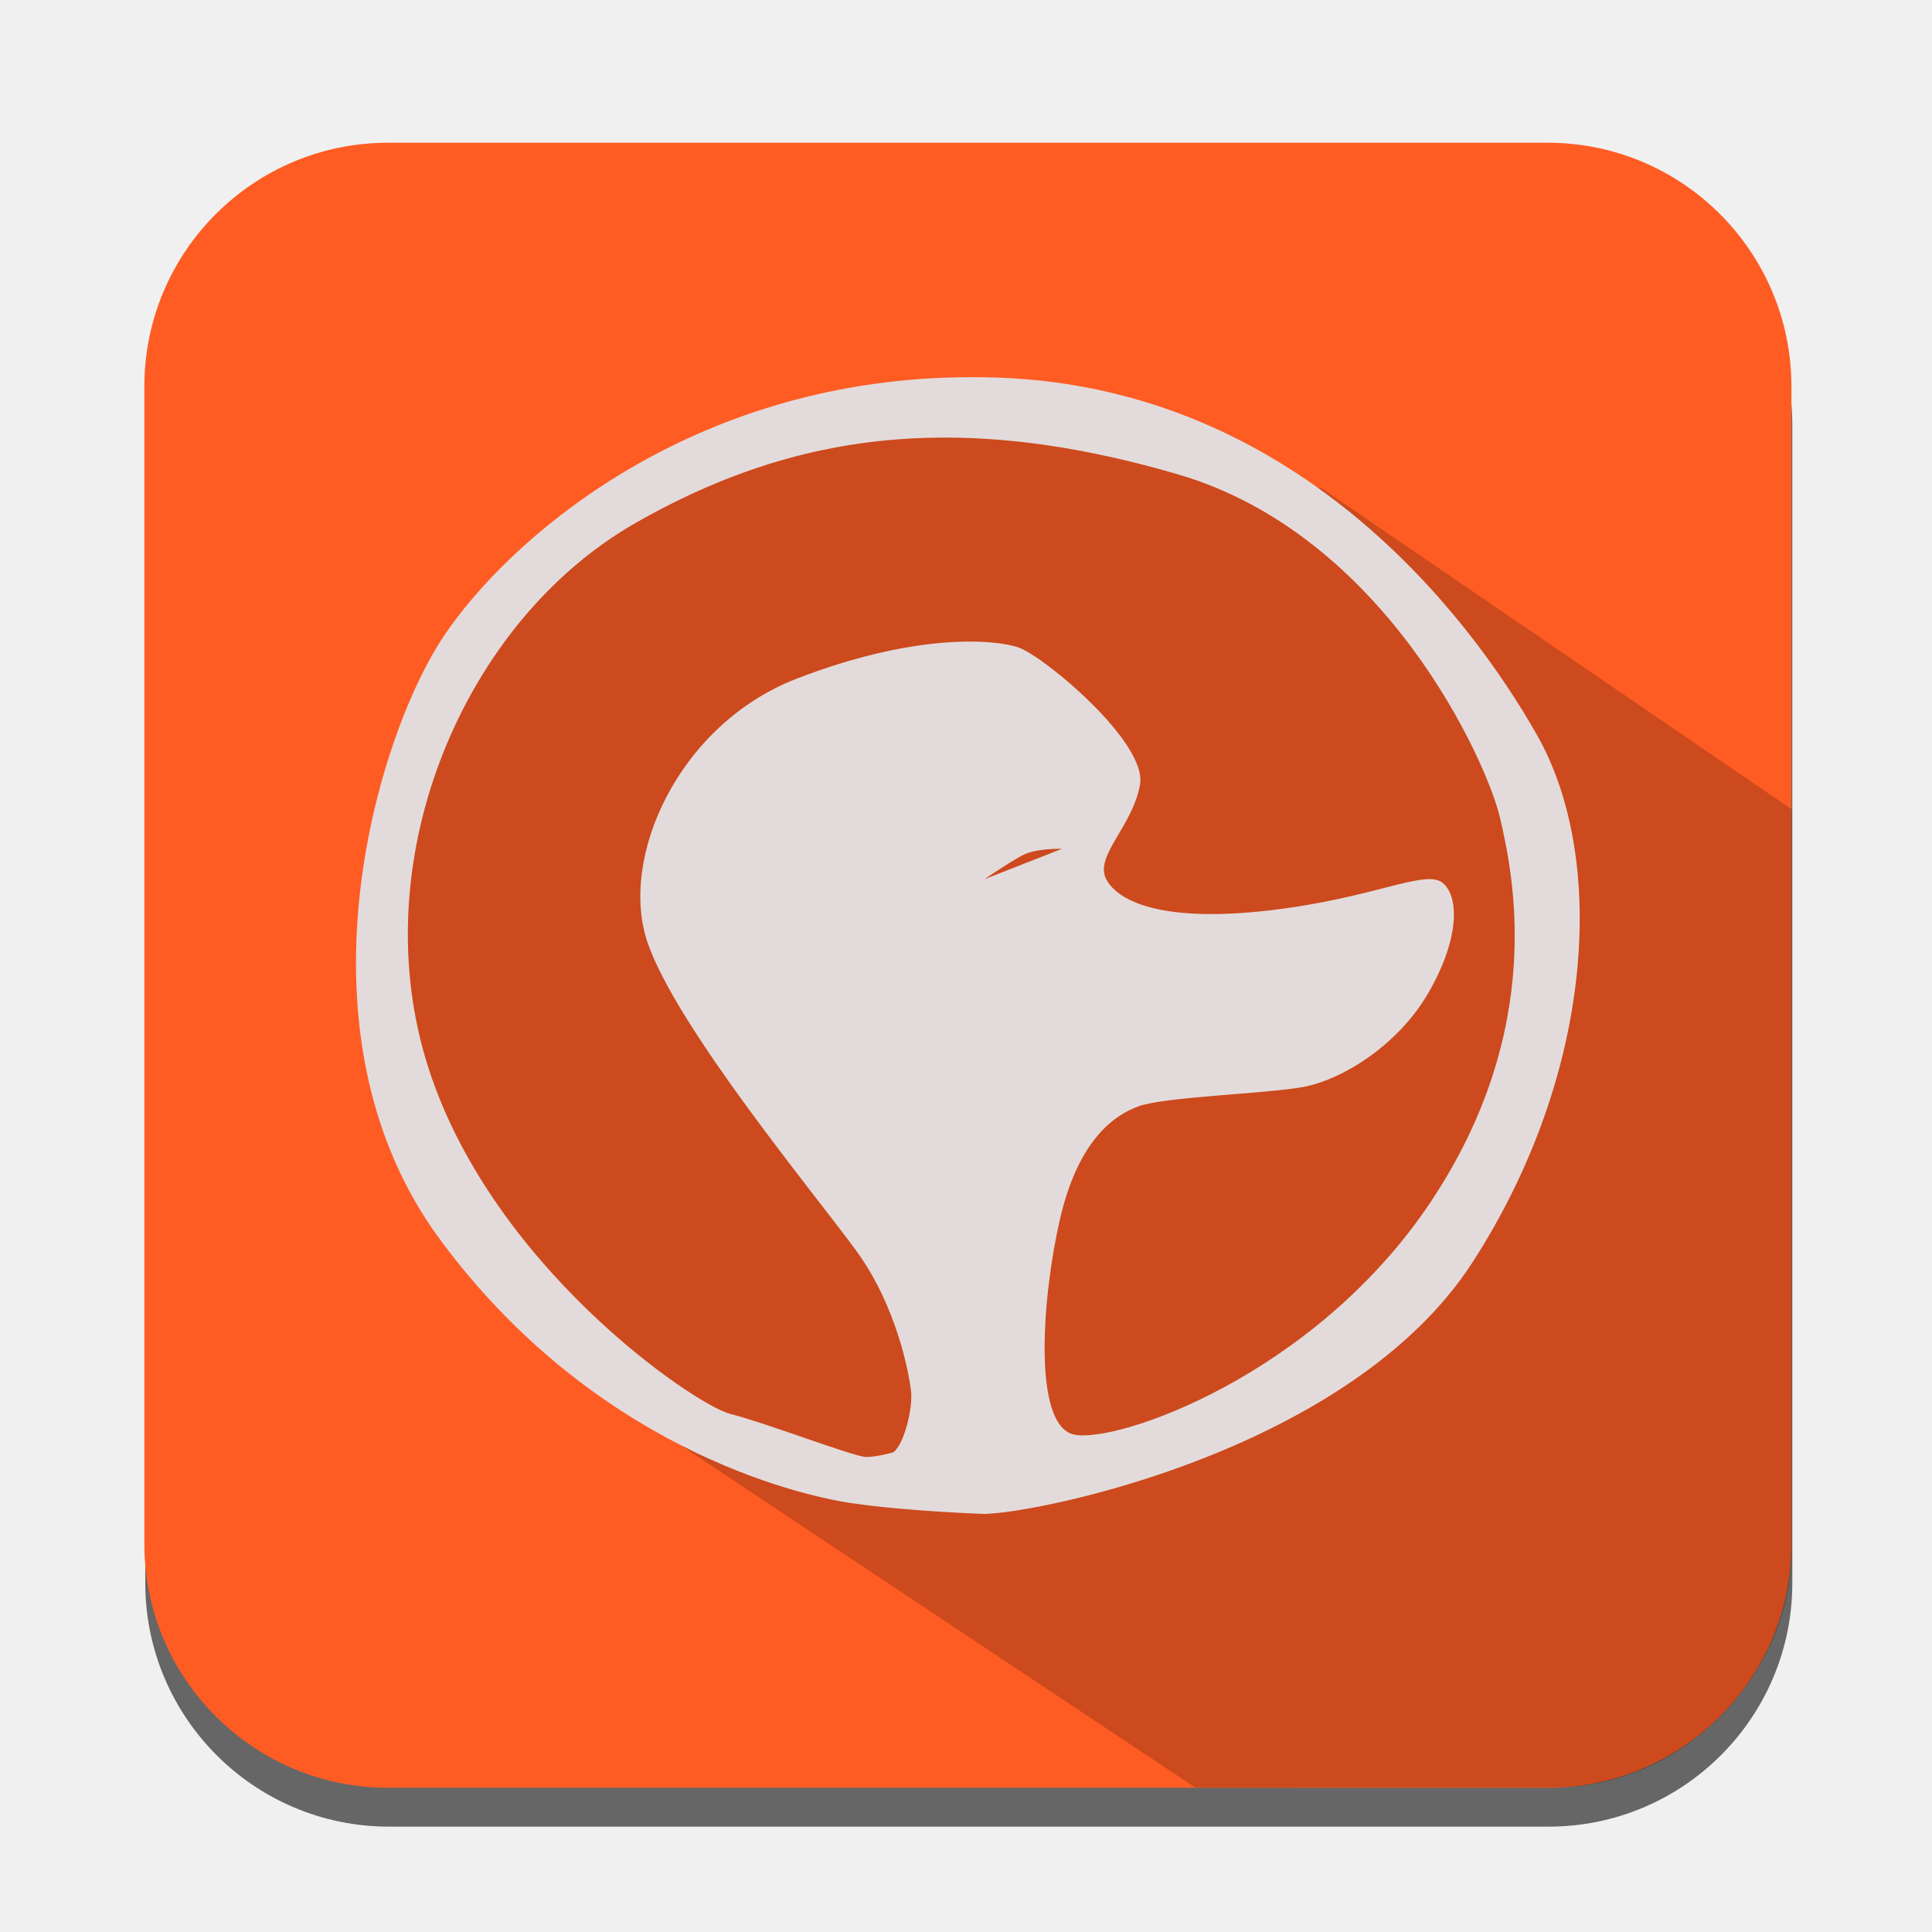
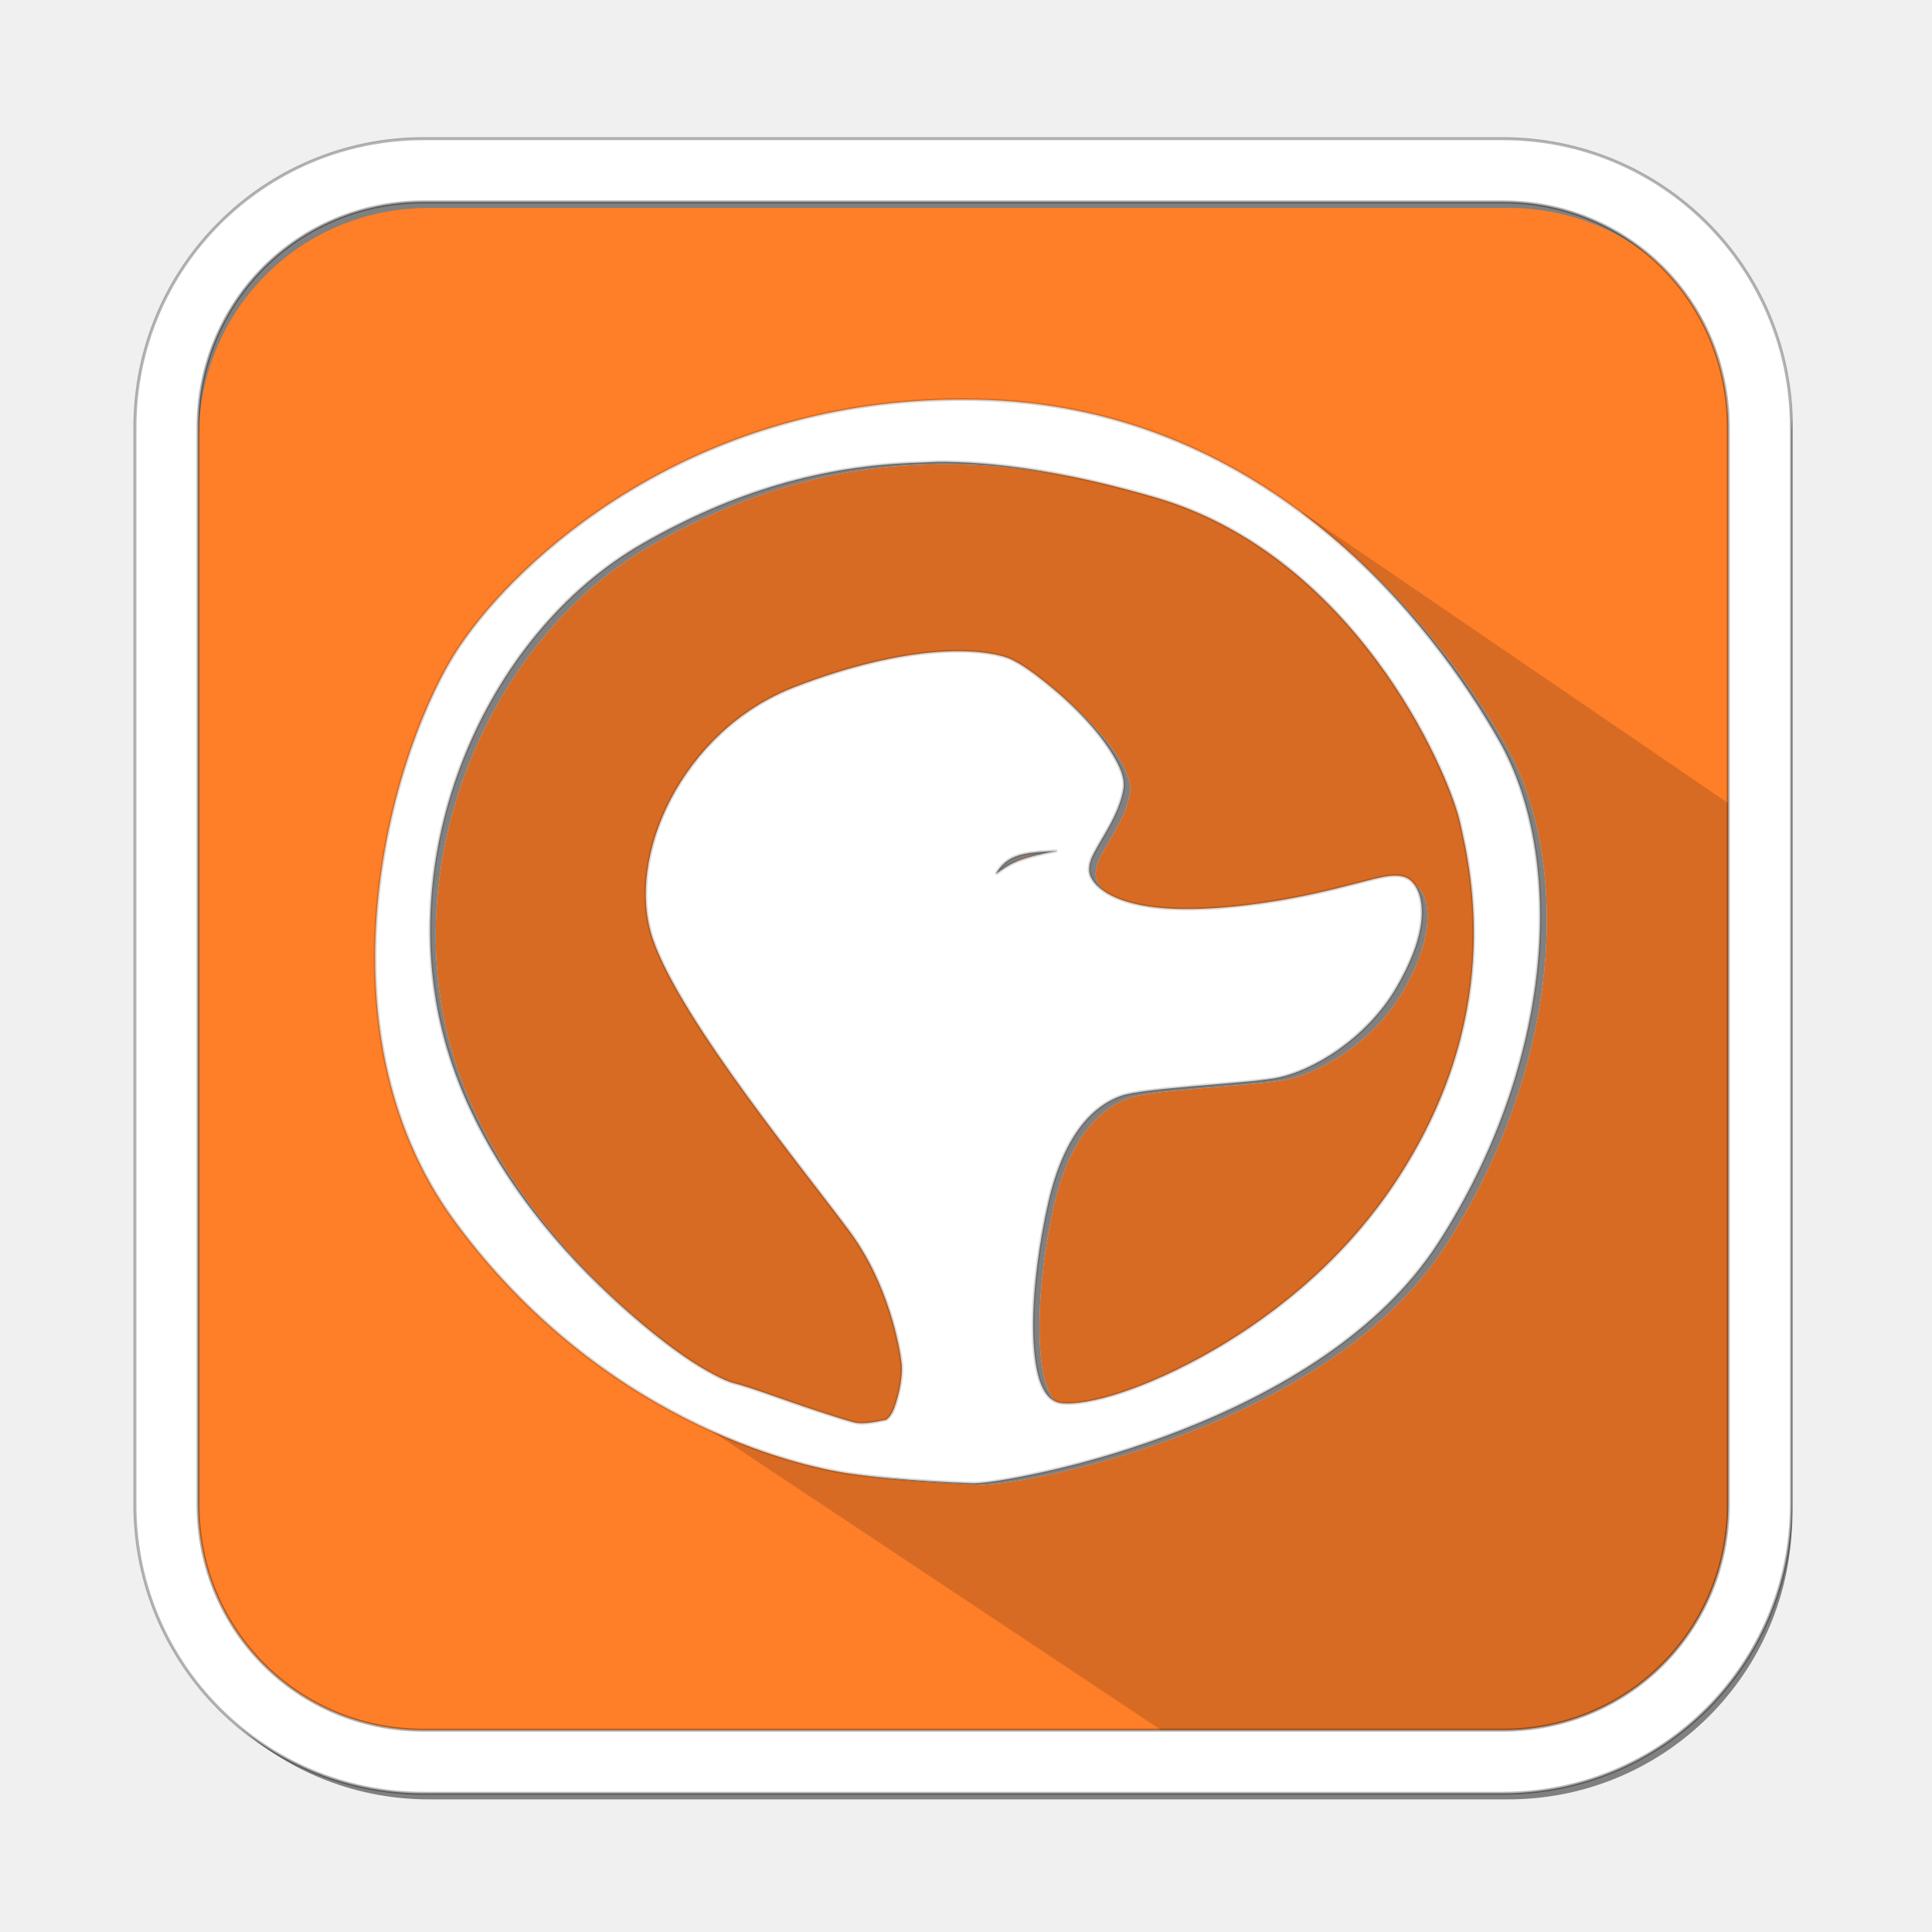
- <svg xmlns="http://www.w3.org/2000/svg" width="64px" height="64px" id="svg2985" version="1.1">
+ <svg xmlns="http://www.w3.org/2000/svg" version="1.1" width="64" height="64" id="svg2985">
  <defs id="defs2987" />
-   <g id="layer3" style="display:inline">
-     <rect style="fill:#666666;fill-opacity:1;stroke:none;display:inline" id="rect3872-3" width="54.561" height="54.494" x="4.812" y="6.016" ry="8.075" />
+   <g id="layer3" style="display:inline" />
+   <g id="layer4" />
+   <g transform="matrix(0.9481681,0,0,0.9481681,1.662049,1.657315)" id="layer2" style="display:inline">
+     <rect width="54.561" height="54.494" ry="8.075" x="4.782" y="4.728" id="rect3872" style="fill:#ff7f29;fill-opacity:1;stroke:none" />
  </g>
-   <g id="layer2" style="display:inline">
-     <rect style="fill:#ff5c24;fill-opacity:1;stroke:none" id="rect3872" width="54.561" height="54.494" x="4.782" y="4.728" ry="8.075" />
+   <g transform="matrix(0.9481681,0,0,0.9481681,1.662049,1.657315)" id="g3836" style="opacity:0.2;display:inline">
+     <path d="m 21.786,47.37 17.796,11.837 c 0,0 7.494,-5.81e-4 11.929,-5.81e-4 4.435,0 7.84,-3.938 7.84,-7.785 0,-3.846 0,-24.613 0,-24.613 l -15.546,-10.619 -6.663,-1.77 -7.391,-0.625 -6.975,1.77 -6.507,4.216 -2.759,4.685 -0.781,7.704 1.978,6.767 6.246,6.923 z" id="path3810" style="fill:#000000;fill-opacity:0.776;stroke:none" />
  </g>
-   <g id="g3836" style="opacity:0.2;display:inline">
-     <path style="fill:#000000;stroke:none" d="m 21.786,47.37 17.796,11.837 c 0,0 7.494,-5.81e-4 11.929,-5.81e-4 4.435,0 7.84,-3.938 7.84,-7.785 0,-3.846 0,-24.613 0,-24.613 l -15.546,-10.619 -6.663,-1.77 -7.391,-0.625 -6.975,1.77 -6.507,4.216 -2.759,4.685 -0.781,7.704 1.978,6.767 6.246,6.923 z" id="path3810" />
+   <g transform="matrix(0.9481681,0,0,0.9481681,1.622986,1.633878)" id="layer1" style="display:inline">
+     <path d="m 31.319,12.51 c -8.746,0.318 -14.481,5.399 -16.595,8.528 -2.255,3.337 -5.204,13.16 -0.153,20.015 5.051,6.854 11.785,8.476 13.679,8.747 1.894,0.271 4.362,0.351 4.362,0.351 1.826,-0.034 12.154,-2.107 16.178,-8.352 4.025,-6.245 4.449,-13.357 2.126,-17.45 -2.322,-4.092 -8.049,-11.466 -17.8,-11.838 -0.609,-0.023 -1.215,-0.021 -1.798,0 z M 30.661,14.505 c 2.604,-0.08 5.344,0.328 8.352,1.206 6.877,2.007 10.247,9.529 10.676,11.377 0.428,1.849 1.554,6.965 -2.302,12.737 -3.856,5.772 -10.44,8.01 -11.816,7.695 -1.375,-0.316 -1.047,-4.577 -0.46,-7.125 0.586,-2.548 1.729,-3.433 2.609,-3.749 0.879,-0.316 4.174,-0.41 5.437,-0.636 1.263,-0.225 3.129,-1.355 4.143,-3.091 1.015,-1.736 1.068,-3.165 0.504,-3.661 -0.564,-0.496 -2.249,0.493 -5.743,0.899 -3.495,0.406 -5.009,-0.264 -5.415,-1.03 -0.406,-0.767 0.87,-1.737 1.118,-3.135 0.248,-1.398 -3.177,-4.245 -4.012,-4.538 -0.834,-0.293 -3.465,-0.48 -7.366,1.03 -3.901,1.511 -5.902,5.928 -4.932,8.747 0.97,2.818 5.553,8.339 6.905,10.194 1.353,1.854 1.752,4.072 1.82,4.647 0.068,0.575 -0.231,1.791 -0.592,2.039 0,0 -0.515,0.153 -0.899,0.153 -0.383,0 -3.322,-1.132 -4.494,-1.425 C 23.022,46.546 16.14,41.876 14.11,35.111 12.081,28.347 15.401,20.557 21.038,17.333 24.208,15.519 27.314,14.607 30.661,14.505 z m 4.516,13.613 -2.565,1.008 c 0,0 0.787,-0.541 1.25,-0.789 0.462,-0.248 1.315,-0.219 1.315,-0.219 z" id="path3060" style="fill:#e3dbdb;fill-opacity:1;stroke:none" />
+     <path d="m 31.319,12.51 c -8.746,0.318 -14.481,5.399 -16.595,8.528 -2.255,3.337 -5.204,13.16 -0.153,20.015 5.051,6.854 11.785,8.476 13.679,8.747 1.894,0.271 4.362,0.351 4.362,0.351 1.826,-0.034 12.154,-2.107 16.178,-8.352 4.025,-6.245 4.449,-13.357 2.126,-17.45 -2.322,-4.092 -8.049,-11.466 -17.8,-11.838 -0.609,-0.023 -1.215,-0.021 -1.798,0 z M 30.661,14.505 c 2.604,-0.08 5.344,0.328 8.352,1.206 6.877,2.007 10.247,9.529 10.676,11.377 0.428,1.849 1.554,6.965 -2.302,12.737 -3.856,5.772 -10.44,8.01 -11.816,7.695 -1.375,-0.316 -1.047,-4.577 -0.46,-7.125 0.586,-2.548 1.729,-3.433 2.609,-3.749 0.879,-0.316 4.174,-0.41 5.437,-0.636 1.263,-0.225 3.129,-1.355 4.143,-3.091 1.015,-1.736 1.068,-3.165 0.504,-3.661 -0.564,-0.496 -2.249,0.493 -5.743,0.899 -3.495,0.406 -5.009,-0.264 -5.415,-1.03 -0.406,-0.767 0.87,-1.737 1.118,-3.135 0.248,-1.398 -3.177,-4.245 -4.012,-4.538 -0.834,-0.293 -3.465,-0.48 -7.366,1.03 -3.901,1.511 -5.902,5.928 -4.932,8.747 0.97,2.818 5.553,8.339 6.905,10.194 1.353,1.854 1.752,4.072 1.82,4.647 0.068,0.575 -0.231,1.791 -0.592,2.039 0,0 -0.515,0.153 -0.899,0.153 -0.383,0 -3.322,-1.132 -4.494,-1.425 C 23.022,46.546 16.14,41.876 14.11,35.111 12.081,28.347 15.401,20.557 21.038,17.333 24.208,15.519 27.314,14.607 30.661,14.505 z m 4.516,13.613 -2.565,1.008 c 0,0 0.787,-0.541 1.25,-0.789 0.462,-0.248 1.315,-0.219 1.315,-0.219 z" id="path3838" style="fill:#808080;fill-opacity:1;stroke:none" />
  </g>
-   <g id="layer1" style="display:inline">
-     <path style="fill:#e3dbdb;fill-opacity:1;stroke:none" d="m 31.319,12.51 c -8.746,0.318 -14.481,5.399 -16.595,8.528 -2.255,3.337 -5.204,13.16 -0.153,20.015 5.051,6.854 11.785,8.476 13.679,8.747 1.894,0.271 4.362,0.351 4.362,0.351 1.826,-0.034 12.154,-2.107 16.178,-8.352 4.025,-6.245 4.449,-13.357 2.126,-17.45 -2.322,-4.092 -8.049,-11.466 -17.8,-11.838 -0.609,-0.023 -1.215,-0.021 -1.798,0 z M 30.661,14.505 c 2.604,-0.08 5.344,0.328 8.352,1.206 6.877,2.007 10.247,9.529 10.676,11.377 0.428,1.849 1.554,6.965 -2.302,12.737 -3.856,5.772 -10.44,8.01 -11.816,7.695 -1.375,-0.316 -1.047,-4.577 -0.46,-7.125 0.586,-2.548 1.729,-3.433 2.609,-3.749 0.879,-0.316 4.174,-0.41 5.437,-0.636 1.263,-0.225 3.129,-1.355 4.143,-3.091 1.015,-1.736 1.068,-3.165 0.504,-3.661 -0.564,-0.496 -2.249,0.493 -5.743,0.899 -3.495,0.406 -5.009,-0.264 -5.415,-1.03 -0.406,-0.767 0.87,-1.737 1.118,-3.135 0.248,-1.398 -3.177,-4.245 -4.012,-4.538 -0.834,-0.293 -3.465,-0.48 -7.366,1.03 -3.901,1.511 -5.902,5.928 -4.932,8.747 0.97,2.818 5.553,8.339 6.905,10.194 1.353,1.854 1.752,4.072 1.82,4.647 0.068,0.575 -0.231,1.791 -0.592,2.039 0,0 -0.515,0.153 -0.899,0.153 -0.383,0 -3.322,-1.132 -4.494,-1.425 C 23.022,46.546 16.14,41.876 14.11,35.111 12.081,28.347 15.401,20.557 21.038,17.333 24.208,15.519 27.314,14.607 30.661,14.505 z m 4.516,13.613 -2.565,1.008 c 0,0 0.787,-0.541 1.25,-0.789 0.462,-0.248 1.315,-0.219 1.315,-0.219 z" id="path3060" />
+   <g id="layer5" style="display:inline">
+     <g transform="matrix(0.9481681,0,0,0.9481681,1.684621,1.597541)" id="layer2-4" style="fill:#cccccc;display:inline" />
+     <g transform="matrix(0.9481681,0,0,0.9481681,1.509788,2.042901)" id="layer2-4-0-1" style="fill:#808080;display:inline">
+       <path d="M 14.031,4.75 C 8.831,4.75 4.625,8.956 4.625,14.156 l 0,35.688 c 0,5.2 4.206,9.406 9.406,9.406 l 35.75,0 c 5.2,0 9.406,-4.206 9.406,-9.406 l 0,-35.688 C 59.188,8.956 54.982,4.75 49.781,4.75 l -35.75,0 z m 0,1.781 35.75,0 c 4.245,0 7.625,3.38 7.625,7.625 l 0,35.688 c 0,4.245 -3.38,7.625 -7.625,7.625 l -35.75,0 c -4.245,0 -7.625,-3.38 -7.625,-7.625 l 0,-35.688 c 0,-4.245 3.38,-7.625 7.625,-7.625 z" transform="matrix(1.054665,0,0,1.054665,-1.403831,-1.778091)" id="path3811-3" style="fill:#808080;fill-opacity:1;stroke:none" />
+     </g>
+     <g transform="matrix(0.9481681,0,0,0.9481681,1.334607,1.489297)" id="layer1-2" style="stroke:#000000;stroke-width:0.105;stroke-miterlimit:4;stroke-opacity:0.145;stroke-dasharray:none;display:inline">
+       <path d="M 31.312,12.406 C 22.537,12.725 16.785,17.849 14.656,21 c -1.139,1.686 -2.454,4.971 -2.844,8.719 -0.39,3.748 0.147,7.958 2.688,11.406 5.067,6.877 11.838,8.508 13.75,8.781 1.902,0.272 4.375,0.344 4.375,0.344 0.471,-0.009 1.461,-0.172 2.75,-0.469 1.289,-0.297 2.873,-0.754 4.531,-1.406 3.317,-1.305 6.91,-3.385 8.938,-6.531 4.039,-6.267 4.47,-13.4 2.125,-17.531 C 48.639,20.207 42.916,12.78 33.125,12.406 c -0.612,-0.023 -1.228,-0.021 -1.812,0 z m 0.312,2.156 c 2.299,0.039 4.716,0.483 7.344,1.25 3.416,0.997 5.967,3.335 7.719,5.688 1.752,2.352 2.697,4.723 2.906,5.625 0.428,1.847 1.558,6.909 -2.281,12.656 -1.919,2.872 -4.523,4.851 -6.812,6.094 -1.145,0.621 -2.198,1.056 -3.062,1.312 -0.864,0.256 -1.534,0.321 -1.844,0.25 -0.304,-0.07 -0.54,-0.342 -0.688,-0.812 -0.147,-0.471 -0.213,-1.106 -0.219,-1.812 -0.011,-1.414 0.24,-3.107 0.531,-4.375 0.582,-2.53 1.677,-3.412 2.531,-3.719 0.412,-0.148 1.472,-0.247 2.562,-0.344 1.091,-0.096 2.203,-0.167 2.844,-0.281 1.295,-0.231 3.19,-1.396 4.219,-3.156 0.512,-0.876 0.805,-1.662 0.875,-2.312 0.07,-0.65 -0.063,-1.163 -0.375,-1.438 -0.166,-0.146 -0.417,-0.187 -0.719,-0.156 -0.302,0.031 -0.659,0.131 -1.125,0.25 -0.931,0.238 -2.227,0.579 -3.969,0.781 -1.741,0.202 -2.994,0.147 -3.844,-0.062 -0.85,-0.209 -1.312,-0.551 -1.5,-0.906 -0.09,-0.17 -0.092,-0.355 -0.031,-0.562 0.06,-0.207 0.198,-0.433 0.344,-0.688 0.292,-0.508 0.685,-1.125 0.812,-1.844 0.068,-0.386 -0.134,-0.837 -0.438,-1.312 -0.303,-0.475 -0.721,-0.974 -1.188,-1.438 -0.466,-0.464 -0.97,-0.887 -1.406,-1.219 -0.437,-0.332 -0.8,-0.544 -1.031,-0.625 -0.437,-0.154 -1.302,-0.294 -2.562,-0.188 -1.26,0.106 -2.918,0.461 -4.875,1.219 -1.971,0.763 -3.444,2.252 -4.312,3.906 -0.869,1.655 -1.12,3.469 -0.625,4.906 0.492,1.431 1.875,3.527 3.312,5.5 1.438,1.973 2.92,3.827 3.594,4.75 1.339,1.836 1.715,4 1.781,4.562 0.031,0.267 -0.015,0.72 -0.125,1.125 -0.055,0.203 -0.113,0.409 -0.188,0.562 -0.069,0.141 -0.154,0.228 -0.219,0.281 0,0 -0.509,0.125 -0.875,0.125 -0.028,0 -0.133,-8.22e-4 -0.25,-0.031 C 28.32,48.095 28.173,48.054 28,48 27.653,47.892 27.215,47.751 26.75,47.594 25.82,47.279 24.813,46.899 24.219,46.75 23.957,46.685 23.274,46.363 22.438,45.781 c -0.836,-0.581 -1.852,-1.417 -2.906,-2.438 -2.109,-2.041 -4.304,-4.887 -5.312,-8.25 -2.017,-6.724 1.244,-14.485 6.844,-17.688 3.161,-1.808 6.26,-2.711 9.594,-2.812 0.324,-0.01 0.64,-0.037 0.969,-0.031 z m 3.9,13.595 c -1.487,0.285 -1.66,0.481 -2.135,0.804 0.136,-0.254 0.341,-0.475 0.679,-0.608 0.368,-0.145 0.847,-0.167 1.456,-0.196 z" id="path3777" style="fill:#ffffff;fill-opacity:1;stroke:#000000;stroke-width:0.105;stroke-miterlimit:4;stroke-opacity:0.145;stroke-dasharray:none" />
+     </g>
+   </g>
+   <g id="layer6" style="display:inline">
+     <g transform="matrix(0.9481681,0,0,0.9481681,1.331067,1.685929)" id="layer2-4-0" style="fill:#cccccc;display:inline">
+       <path d="m 14.031,4.594 c -5.287,0 -9.562,4.275 -9.562,9.562 l 0,35.688 c 0,5.287 4.275,9.562 9.562,9.562 l 35.75,0 c 5.287,0 9.562,-4.275 9.562,-9.562 l 0,-35.688 c 0,-5.287 -4.275,-9.562 -9.562,-9.562 l -35.75,0 z m 0,2.094 35.75,0 c 4.159,0 7.469,3.309 7.469,7.469 l 0,35.688 c 0,4.159 -3.309,7.469 -7.469,7.469 l -35.75,0 c -4.159,0 -7.469,-3.309 -7.469,-7.469 l 0,-35.688 c 0,-4.159 3.309,-7.469 7.469,-7.469 z" transform="matrix(1.054665,0,0,1.054665,-1.403831,-1.778091)" id="path3769" style="fill:#ffffff;fill-opacity:1;stroke:#000000;stroke-width:0.1;stroke-miterlimit:4;stroke-opacity:0.29;stroke-dasharray:none" />
+     </g>
  </g>
</svg>
